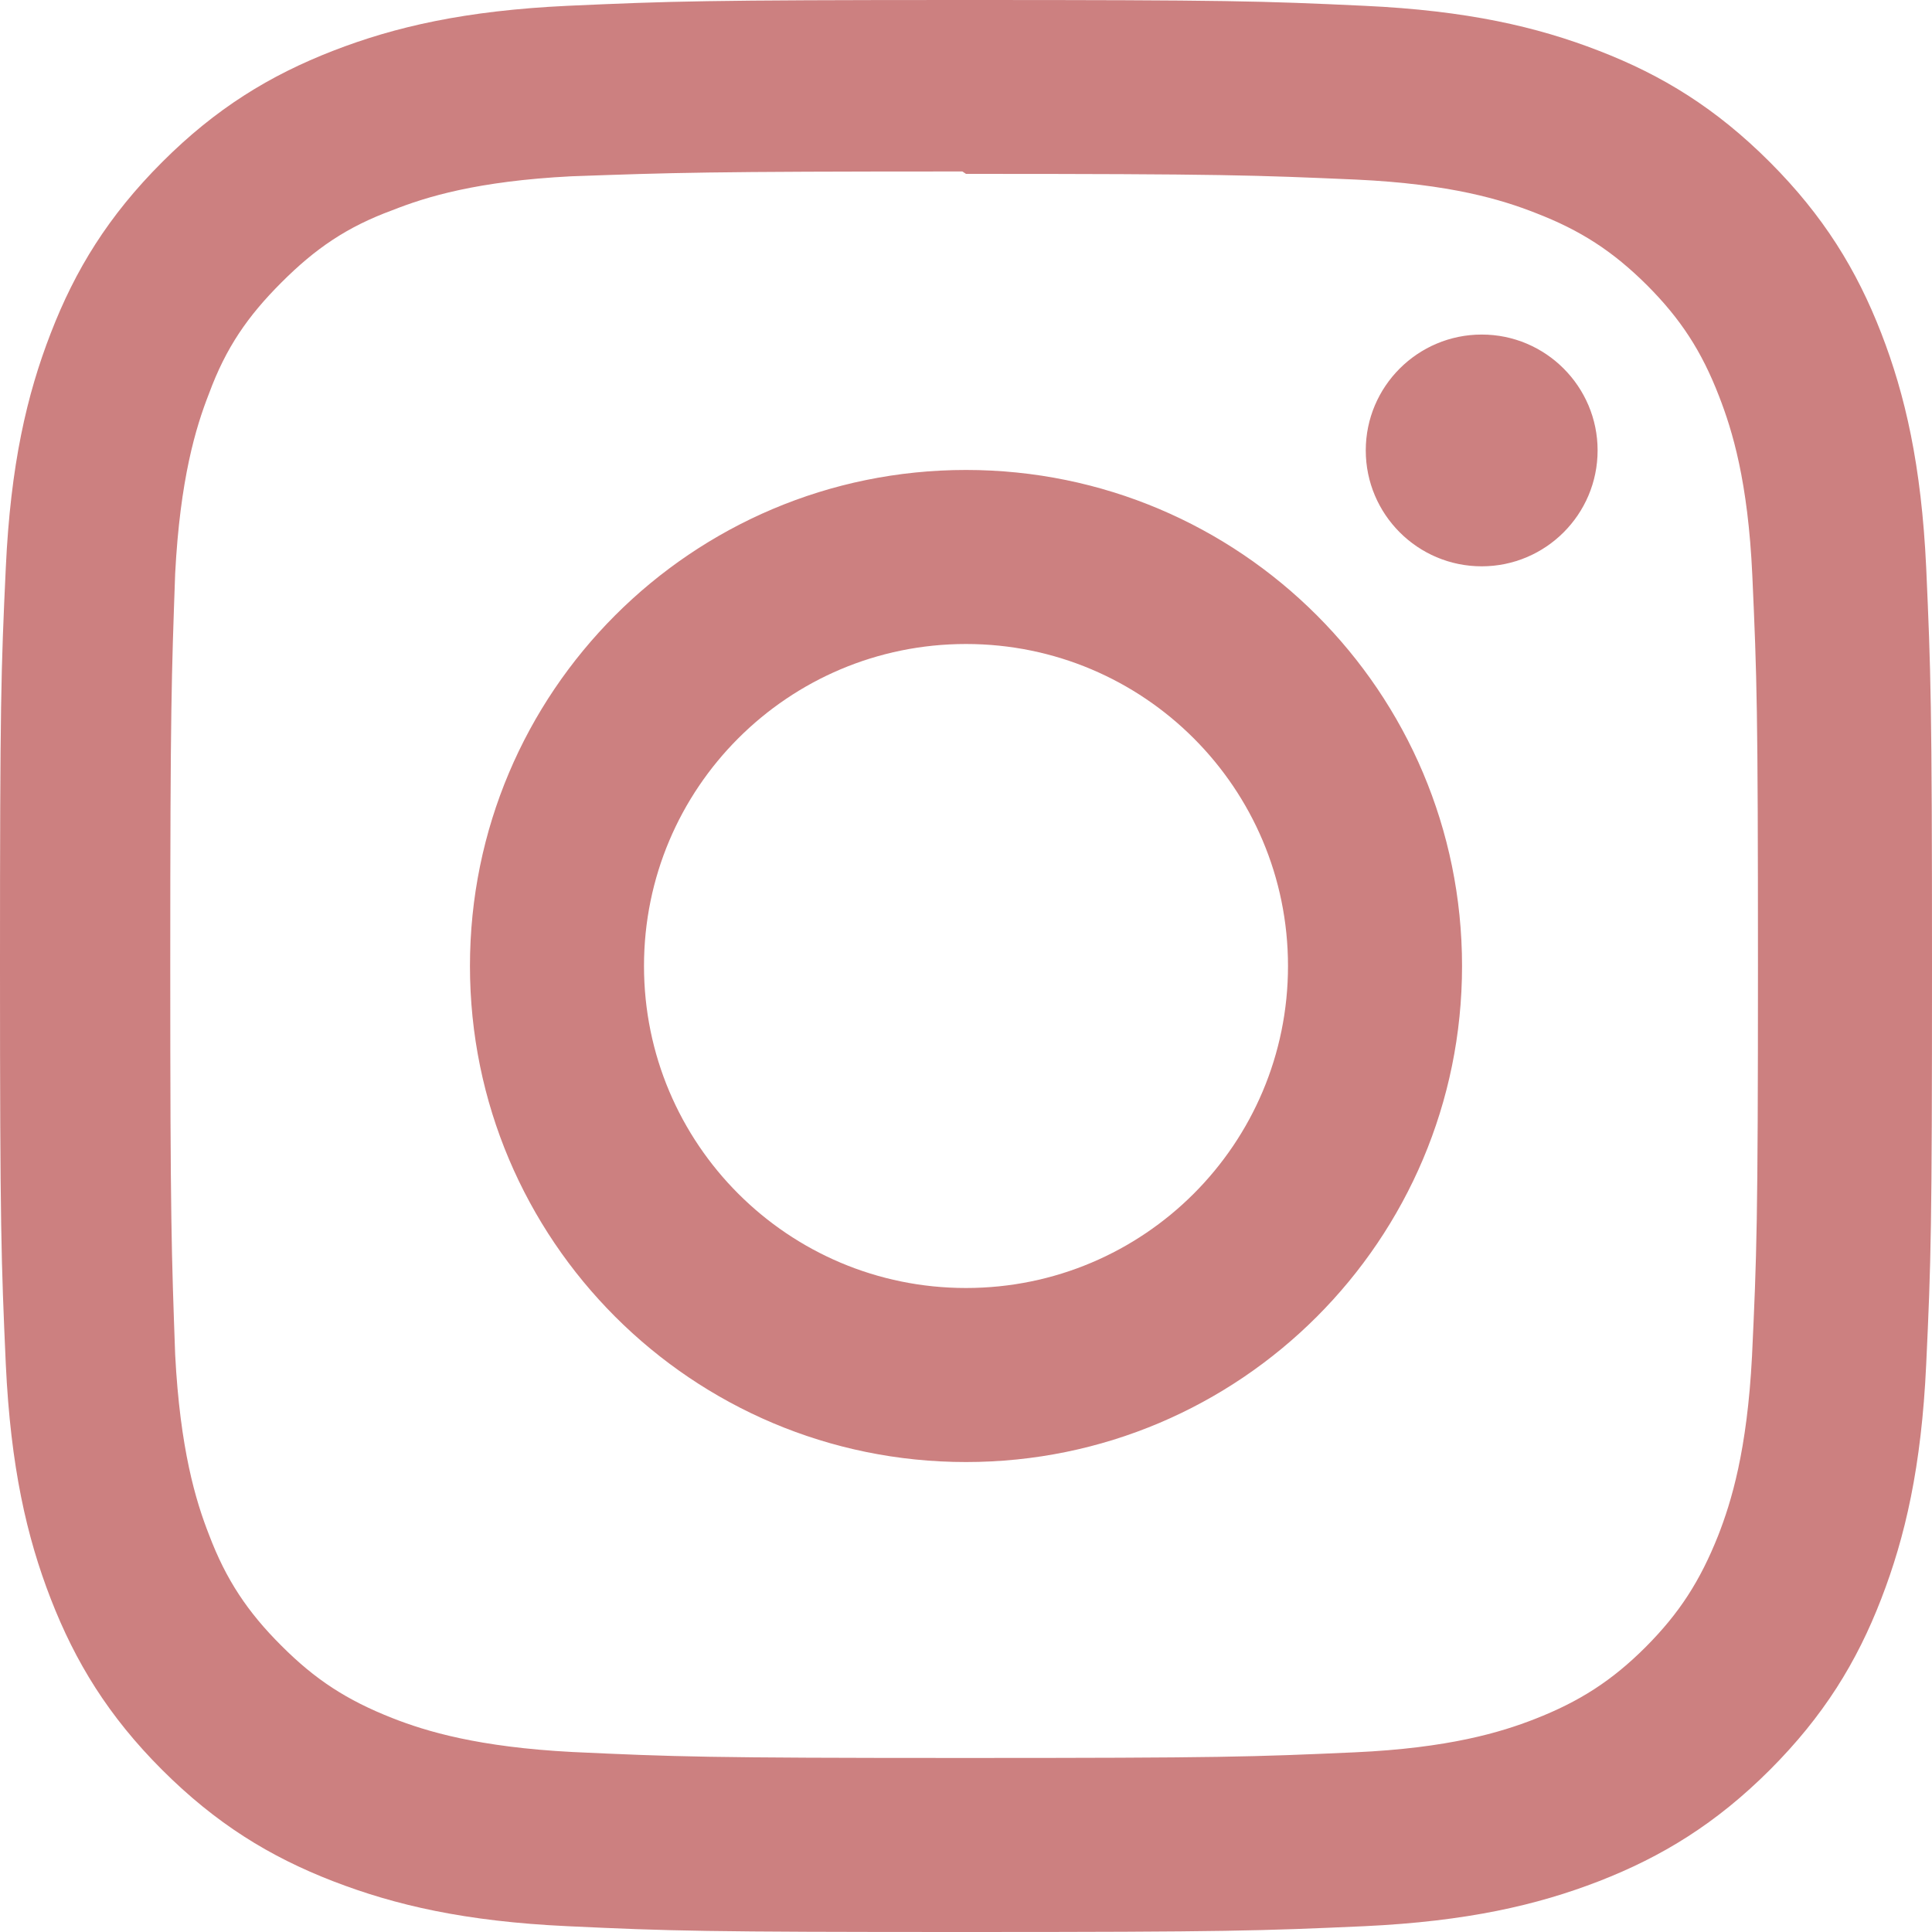
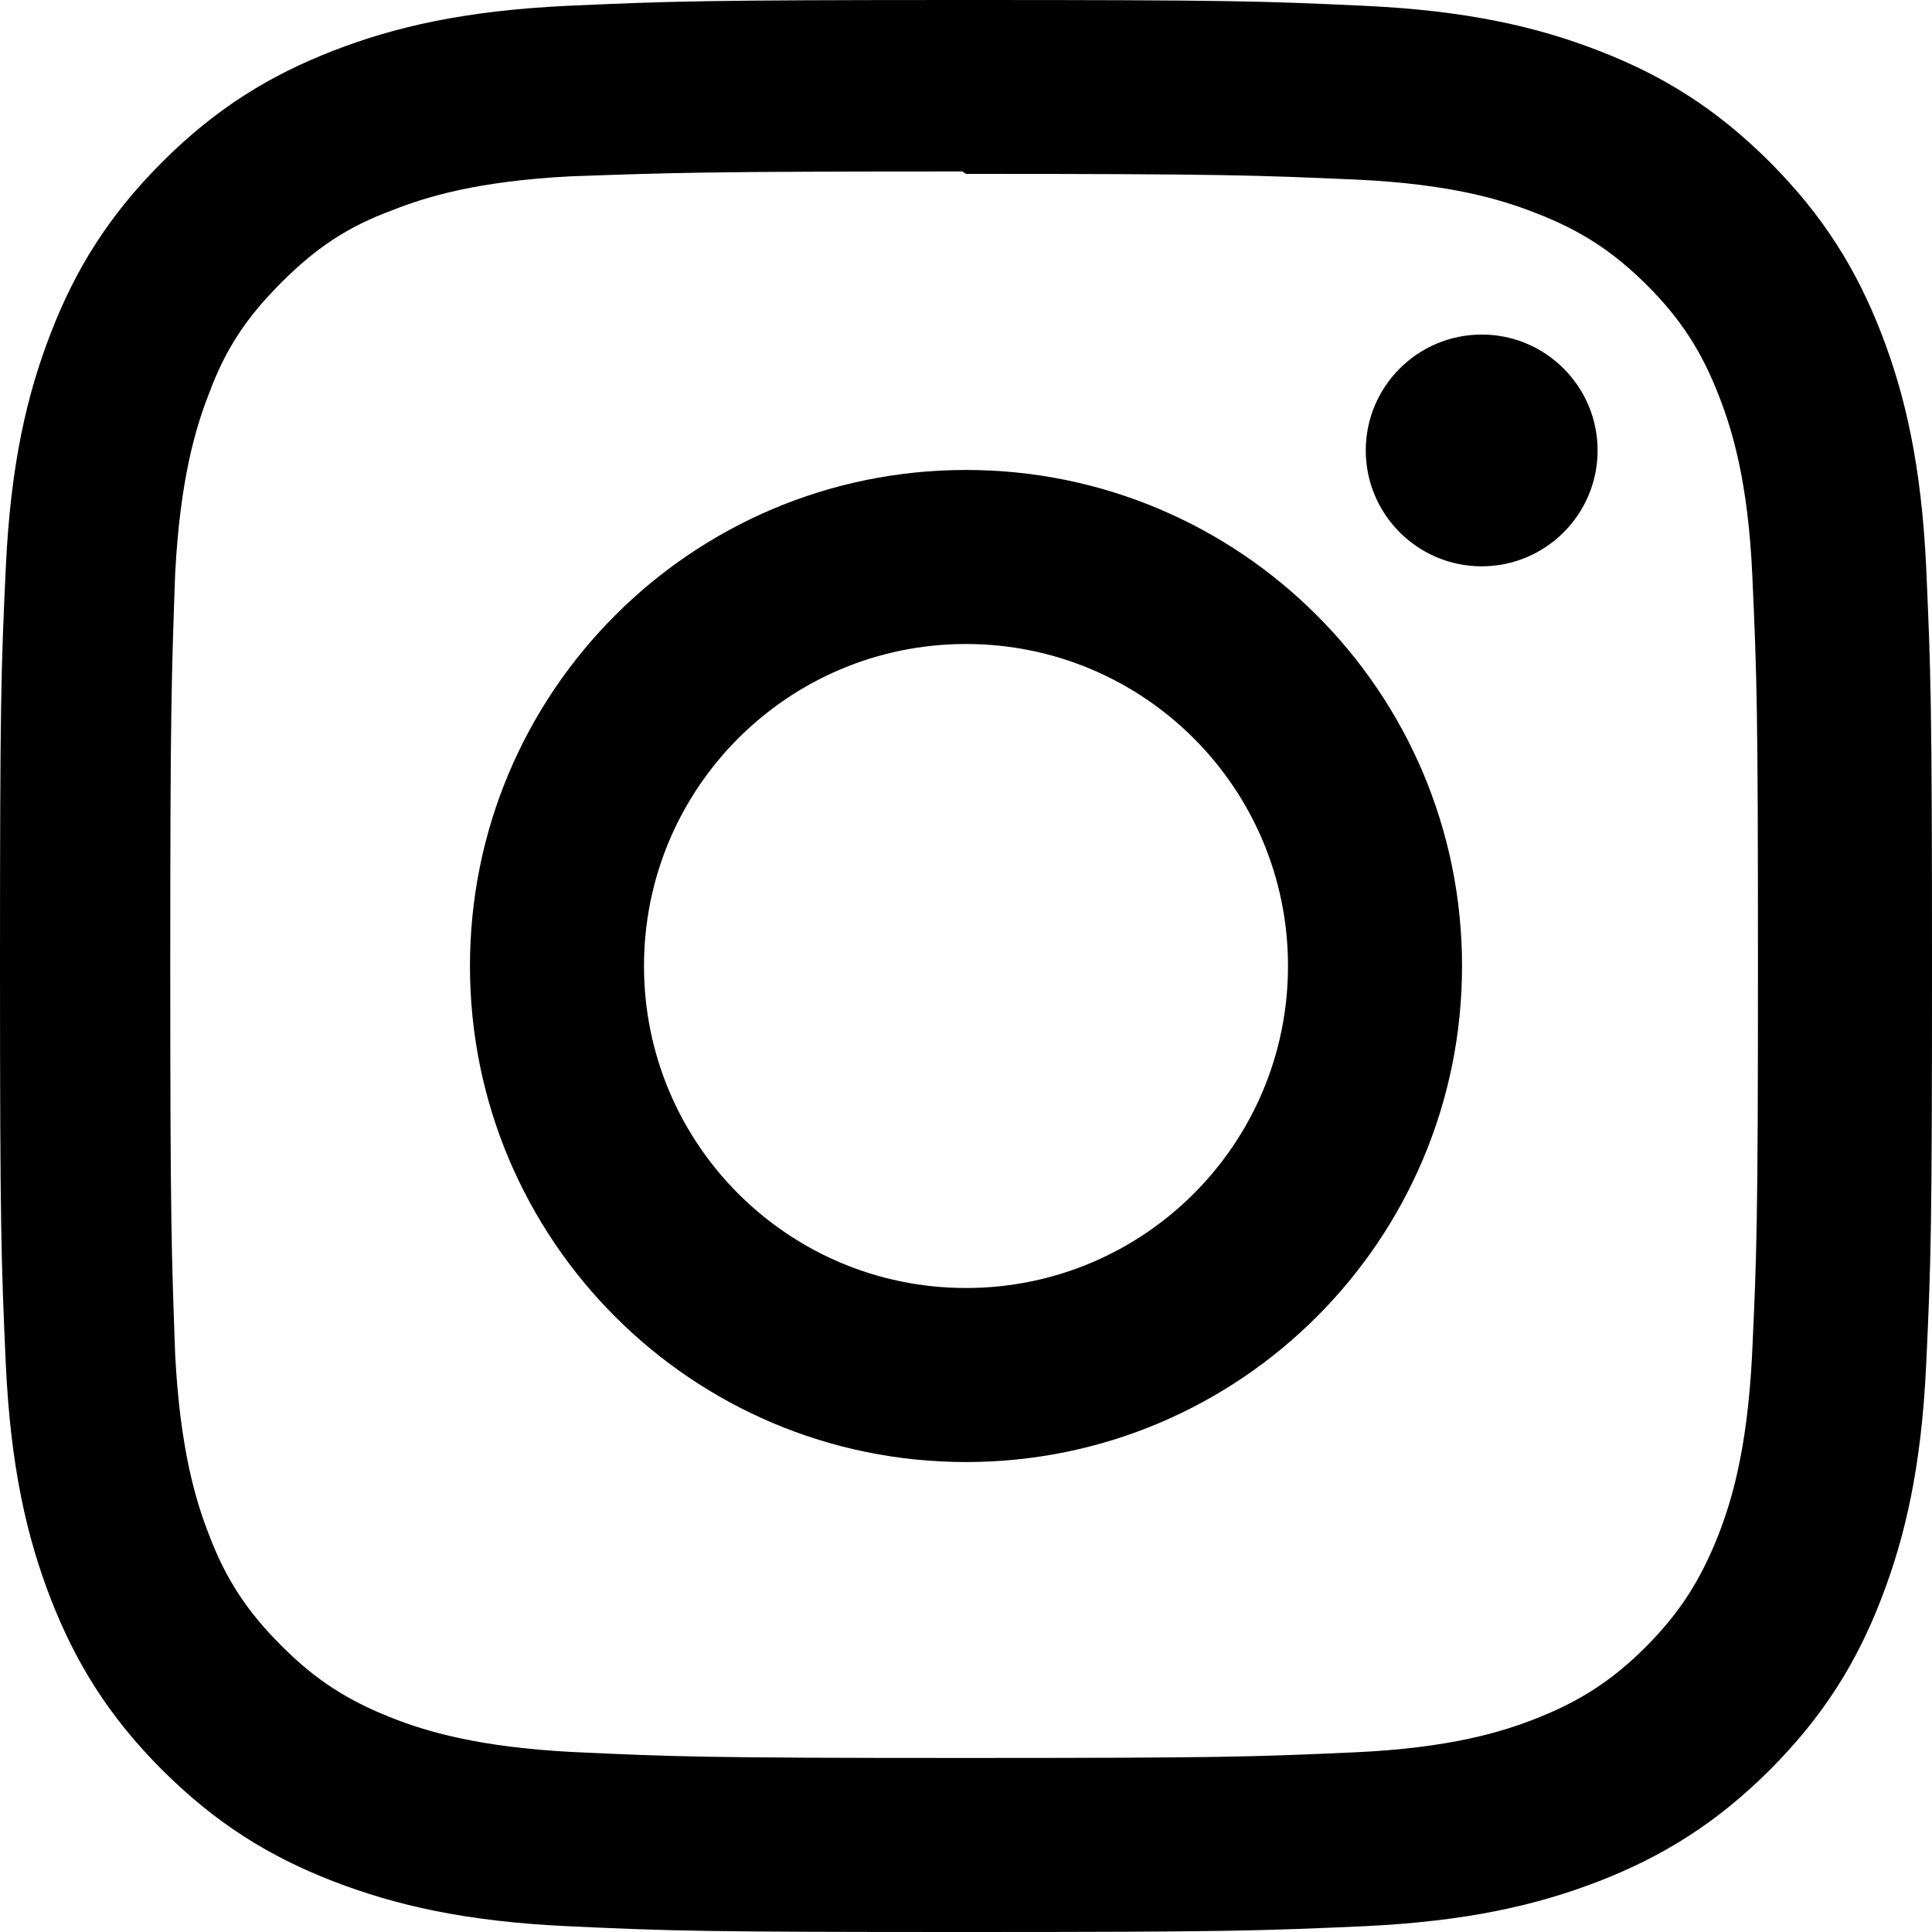
<svg xmlns="http://www.w3.org/2000/svg" role="img" viewBox="0 0 24 24">
-   <path fill="#CC8080" d="M12 0C8.74 0 8.333.015 7.053.072 5.775.132 4.905.333 4.14.63c-.789.306-1.459.717-2.126 1.384S.935 3.35.63 4.14C.333 4.905.131 5.775.072 7.053.012 8.333 0 8.74 0 12s.015 3.667.072 4.947c.06 1.277.261 2.148.558 2.913.306.788.717 1.459 1.384 2.126.667.666 1.336 1.079 2.126 1.384.766.296 1.636.499 2.913.558C8.333 23.988 8.74 24 12 24s3.667-.015 4.947-.072c1.277-.06 2.148-.262 2.913-.558.788-.306 1.459-.718 2.126-1.384.666-.667 1.079-1.335 1.384-2.126.296-.765.499-1.636.558-2.913.06-1.28.072-1.687.072-4.947s-.015-3.667-.072-4.947c-.06-1.277-.262-2.149-.558-2.913-.306-.789-.718-1.459-1.384-2.126C21.319 1.347 20.651.935 19.86.63c-.765-.297-1.636-.499-2.913-.558C15.667.012 15.26 0 12 0zm0 2.16c3.203 0 3.585.016 4.85.071 1.17.055 1.805.249 2.227.415.562.217.96.477 1.382.896.419.42.679.819.896 1.381.164.422.36 1.057.413 2.227.057 1.266.07 1.646.07 4.85s-.015 3.585-.074 4.85c-.061 1.17-.256 1.805-.421 2.227-.224.562-.479.96-.899 1.382-.419.419-.824.679-1.38.896-.42.164-1.065.36-2.235.413-1.274.057-1.649.07-4.859.07-3.211 0-3.586-.015-4.859-.074-1.171-.061-1.816-.256-2.236-.421-.569-.224-.96-.479-1.379-.899-.421-.419-.69-.824-.9-1.38-.165-.42-.359-1.065-.42-2.235-.045-1.26-.061-1.649-.061-4.844 0-3.196.016-3.586.061-4.861.061-1.17.255-1.814.42-2.234.21-.57.479-.96.9-1.381.419-.419.81-.689 1.379-.898.42-.166 1.051-.361 2.221-.421 1.275-.045 1.65-.06 4.859-.06l.045.03zm0 3.678c-3.405 0-6.162 2.76-6.162 6.162 0 3.405 2.76 6.162 6.162 6.162 3.405 0 6.162-2.76 6.162-6.162 0-3.405-2.76-6.162-6.162-6.162zM12 16c-2.21 0-4-1.79-4-4s1.79-4 4-4 4 1.79 4 4-1.79 4-4 4zm7.846-10.405c0 .795-.646 1.44-1.44 1.44-.795 0-1.44-.646-1.44-1.44 0-.794.646-1.439 1.44-1.439.793-.001 1.44.645 1.44 1.439z" />
+   <path fill="#00000" d="M12 0C8.74 0 8.333.015 7.053.072 5.775.132 4.905.333 4.14.63c-.789.306-1.459.717-2.126 1.384S.935 3.35.63 4.14C.333 4.905.131 5.775.072 7.053.012 8.333 0 8.74 0 12s.015 3.667.072 4.947c.06 1.277.261 2.148.558 2.913.306.788.717 1.459 1.384 2.126.667.666 1.336 1.079 2.126 1.384.766.296 1.636.499 2.913.558C8.333 23.988 8.74 24 12 24s3.667-.015 4.947-.072c1.277-.06 2.148-.262 2.913-.558.788-.306 1.459-.718 2.126-1.384.666-.667 1.079-1.335 1.384-2.126.296-.765.499-1.636.558-2.913.06-1.28.072-1.687.072-4.947s-.015-3.667-.072-4.947c-.06-1.277-.262-2.149-.558-2.913-.306-.789-.718-1.459-1.384-2.126C21.319 1.347 20.651.935 19.86.63c-.765-.297-1.636-.499-2.913-.558C15.667.012 15.26 0 12 0zm0 2.16c3.203 0 3.585.016 4.85.071 1.17.055 1.805.249 2.227.415.562.217.96.477 1.382.896.419.42.679.819.896 1.381.164.422.36 1.057.413 2.227.057 1.266.07 1.646.07 4.85s-.015 3.585-.074 4.85c-.061 1.17-.256 1.805-.421 2.227-.224.562-.479.96-.899 1.382-.419.419-.824.679-1.38.896-.42.164-1.065.36-2.235.413-1.274.057-1.649.07-4.859.07-3.211 0-3.586-.015-4.859-.074-1.171-.061-1.816-.256-2.236-.421-.569-.224-.96-.479-1.379-.899-.421-.419-.69-.824-.9-1.38-.165-.42-.359-1.065-.42-2.235-.045-1.26-.061-1.649-.061-4.844 0-3.196.016-3.586.061-4.861.061-1.17.255-1.814.42-2.234.21-.57.479-.96.9-1.381.419-.419.81-.689 1.379-.898.42-.166 1.051-.361 2.221-.421 1.275-.045 1.65-.06 4.859-.06l.045.03zm0 3.678c-3.405 0-6.162 2.76-6.162 6.162 0 3.405 2.76 6.162 6.162 6.162 3.405 0 6.162-2.76 6.162-6.162 0-3.405-2.76-6.162-6.162-6.162zM12 16c-2.21 0-4-1.79-4-4s1.79-4 4-4 4 1.79 4 4-1.79 4-4 4zm7.846-10.405c0 .795-.646 1.44-1.44 1.44-.795 0-1.44-.646-1.44-1.44 0-.794.646-1.439 1.44-1.439.793-.001 1.44.645 1.44 1.439z" />
</svg>
